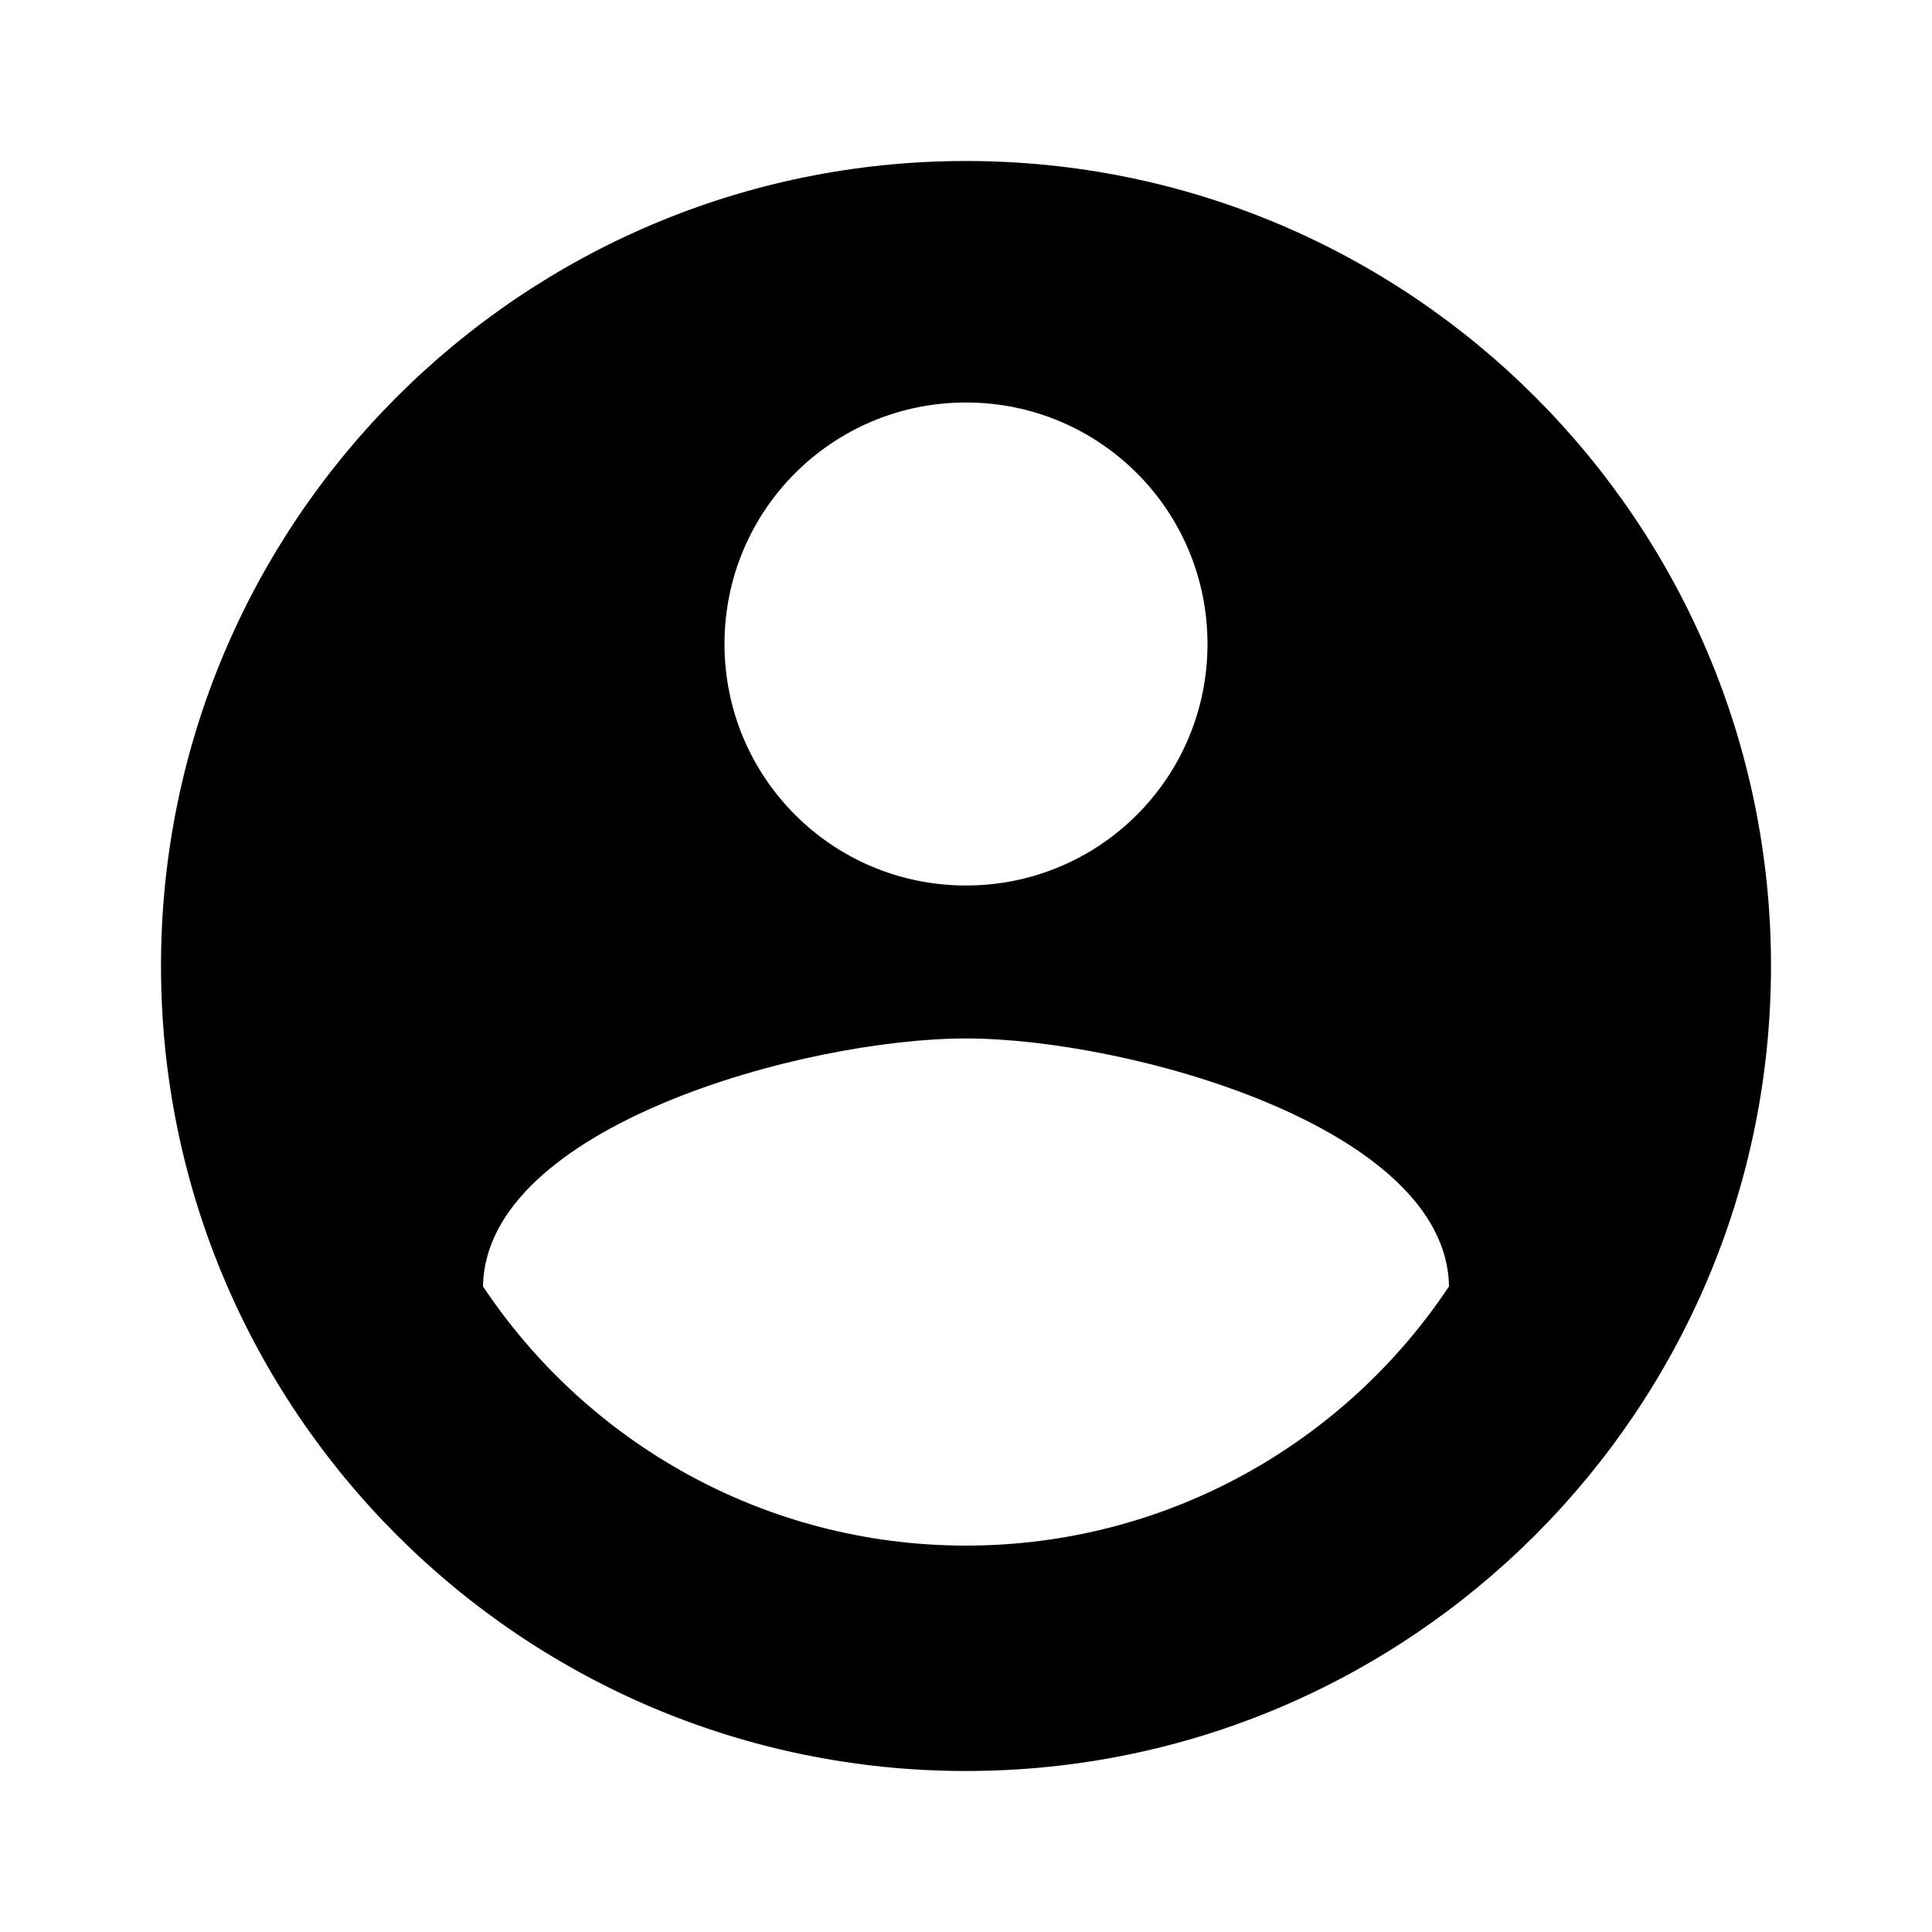
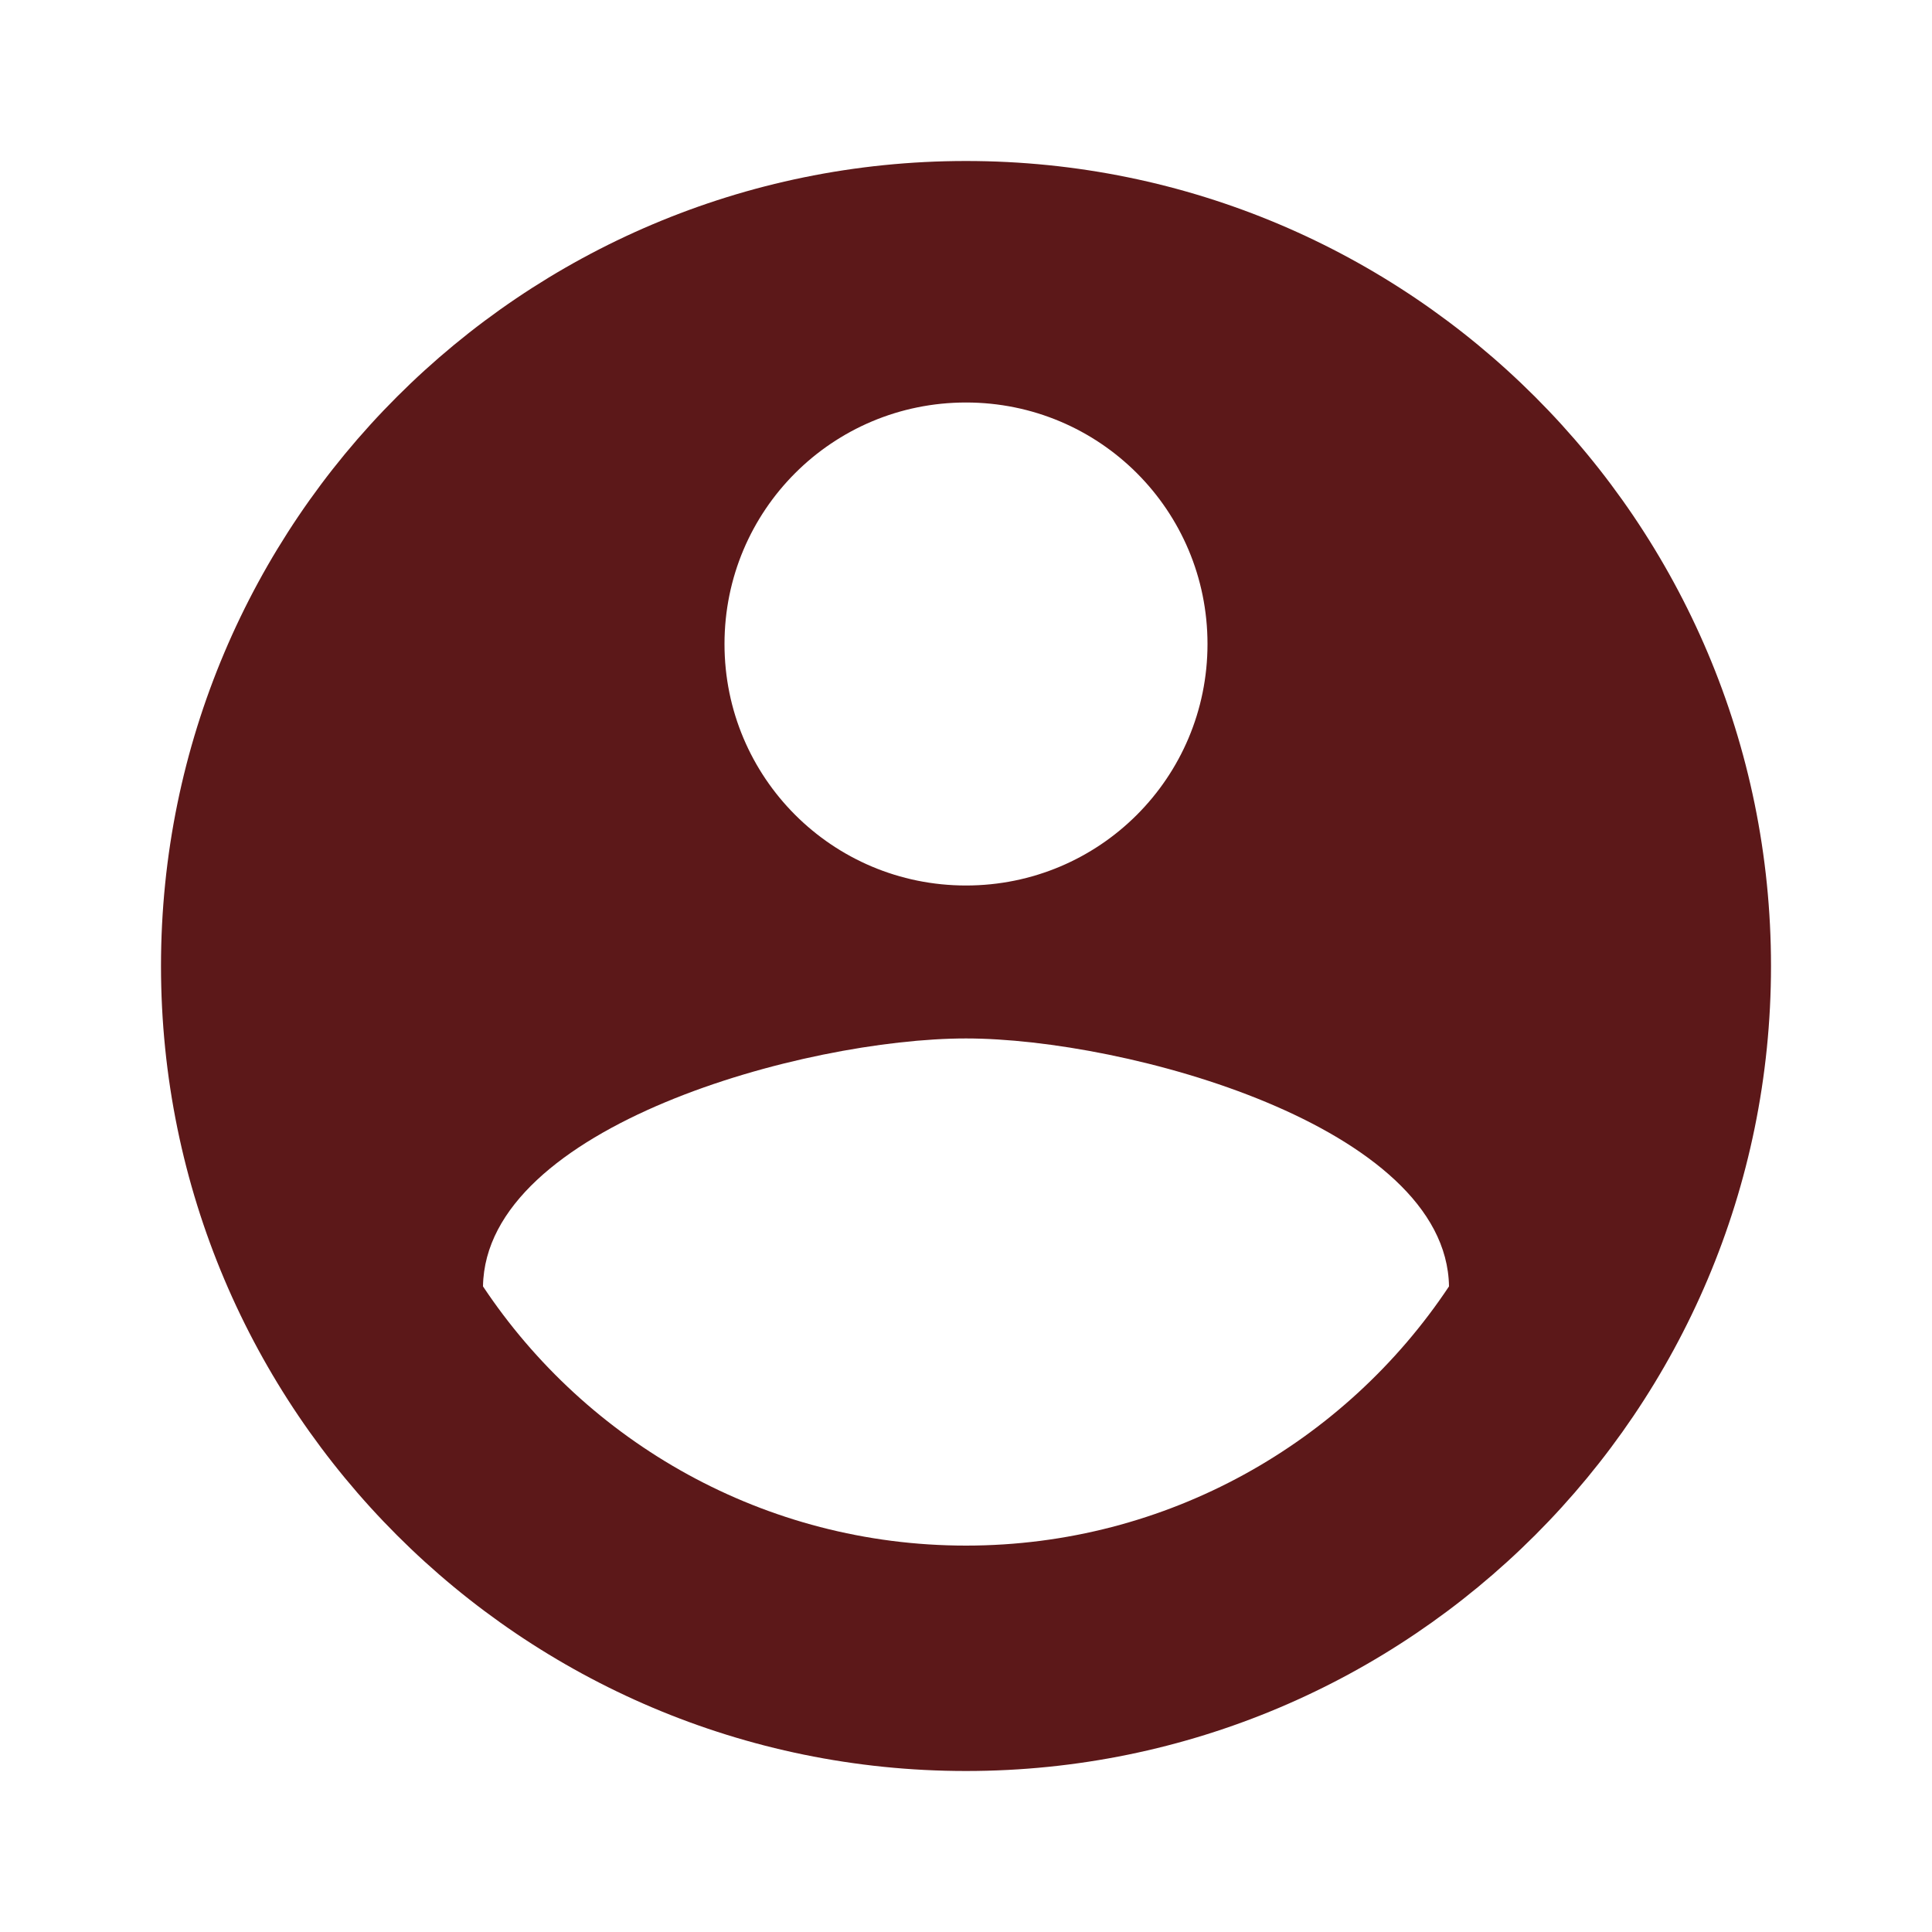
- <svg xmlns="http://www.w3.org/2000/svg" fill="#000000" width="256px" height="256px" viewBox="0 0 24 24">
+ <svg xmlns="http://www.w3.org/2000/svg" fill="#5c1819" width="256px" height="256px" viewBox="0 0 24 24">
  <g id="SVGRepo_bgCarrier" stroke-width="0" />
  <g id="SVGRepo_tracerCarrier" stroke-linecap="round" stroke-linejoin="round" />
  <g id="SVGRepo_iconCarrier">
    <path d="M12 2C6.48 2 2 6.48 2 12s4.48 10 10 10 10-4.48 10-10S17.52 2 12 2zm0 3c1.66 0 3 1.34 3 3s-1.34 3-3 3-3-1.34-3-3 1.34-3 3-3zm0 14.2c-2.5 0-4.71-1.28-6-3.22.03-1.99 4-3.08 6-3.08 1.99 0 5.97 1.09 6 3.08-1.29 1.94-3.5 3.22-6 3.22z" />
  </g>
</svg>
